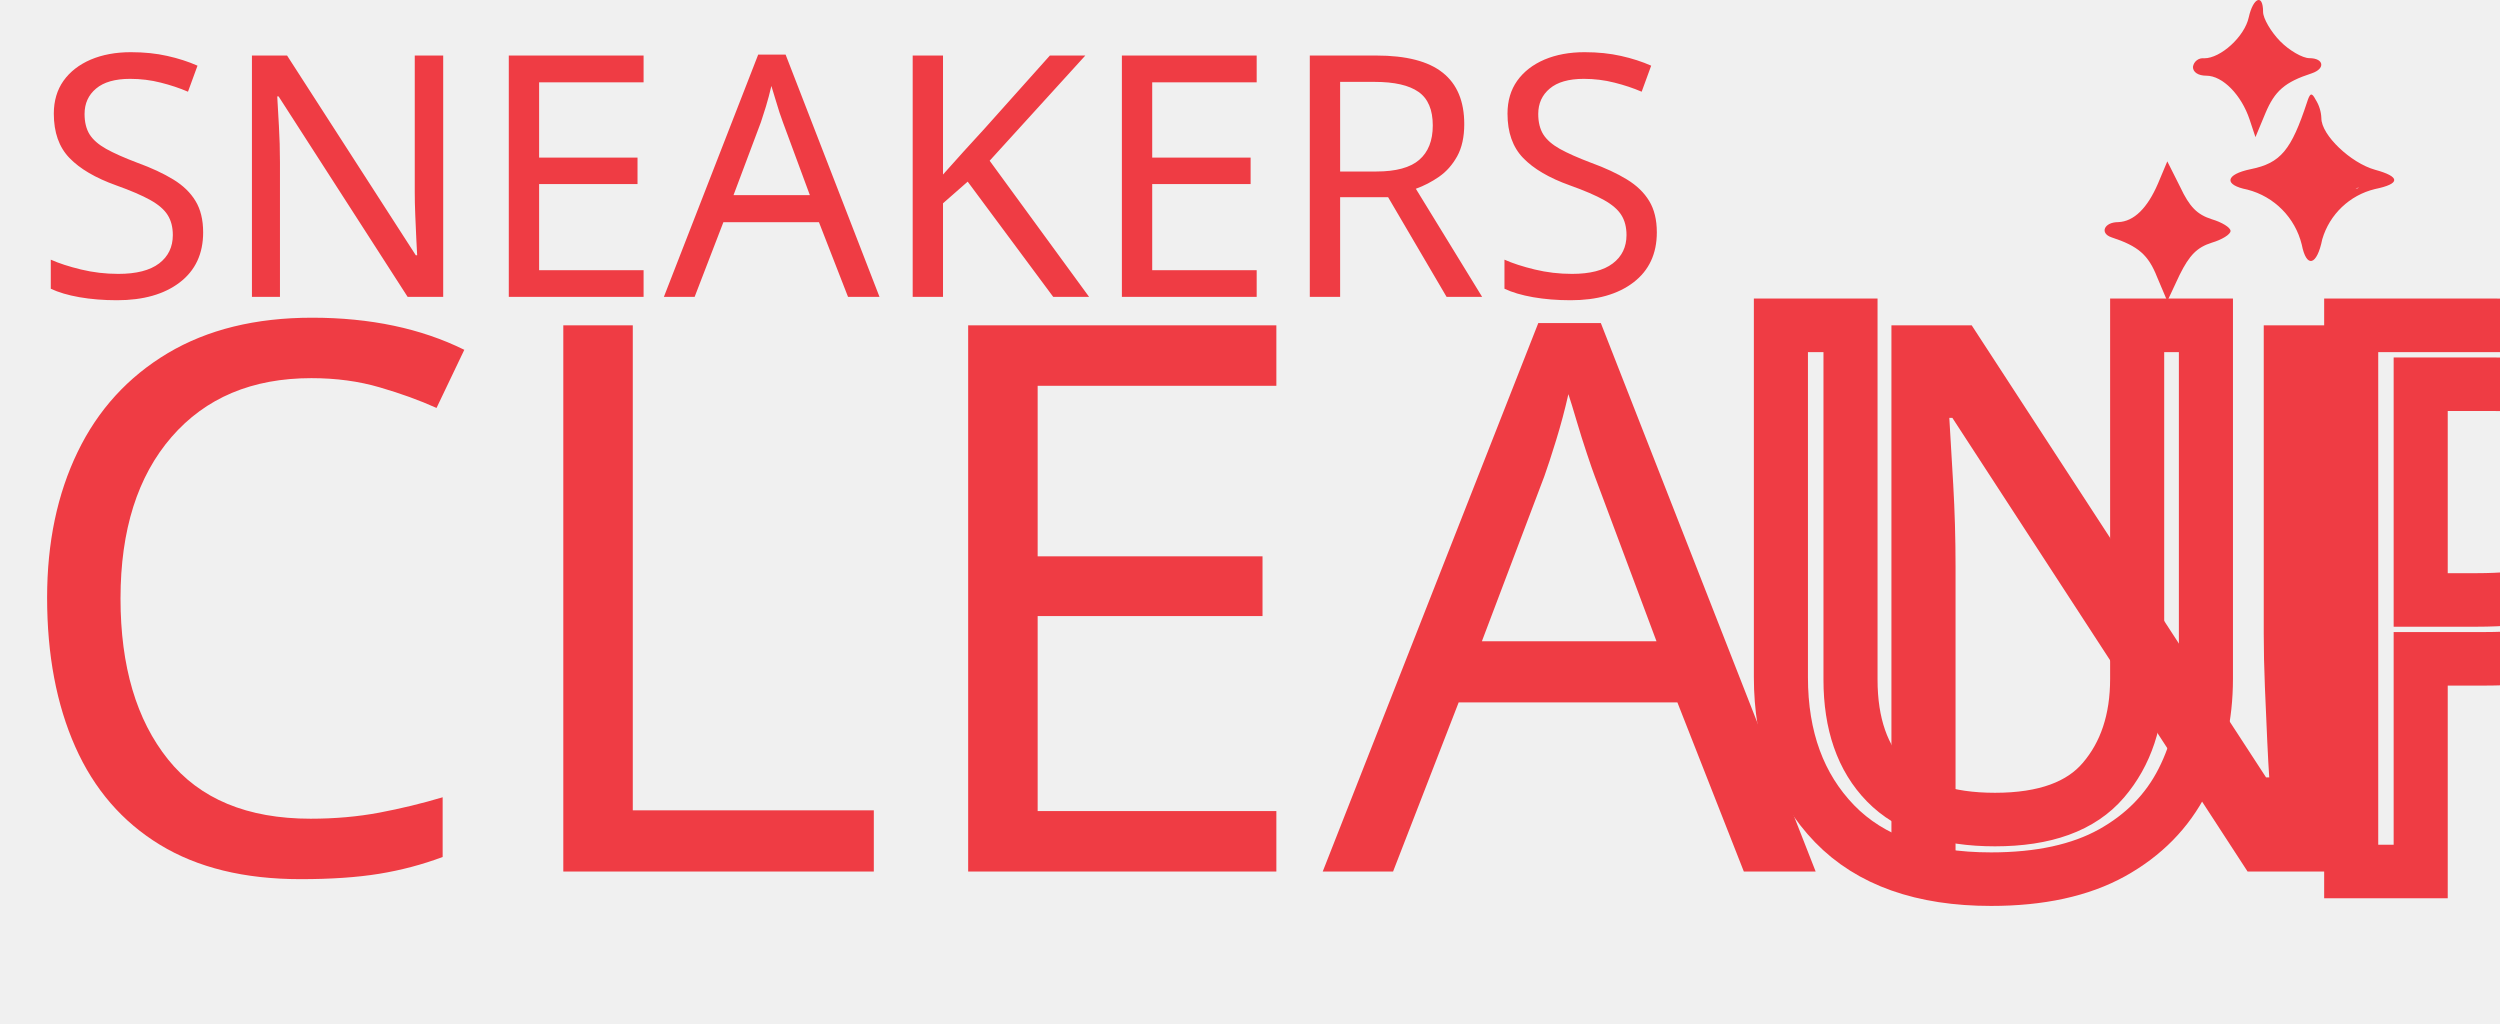
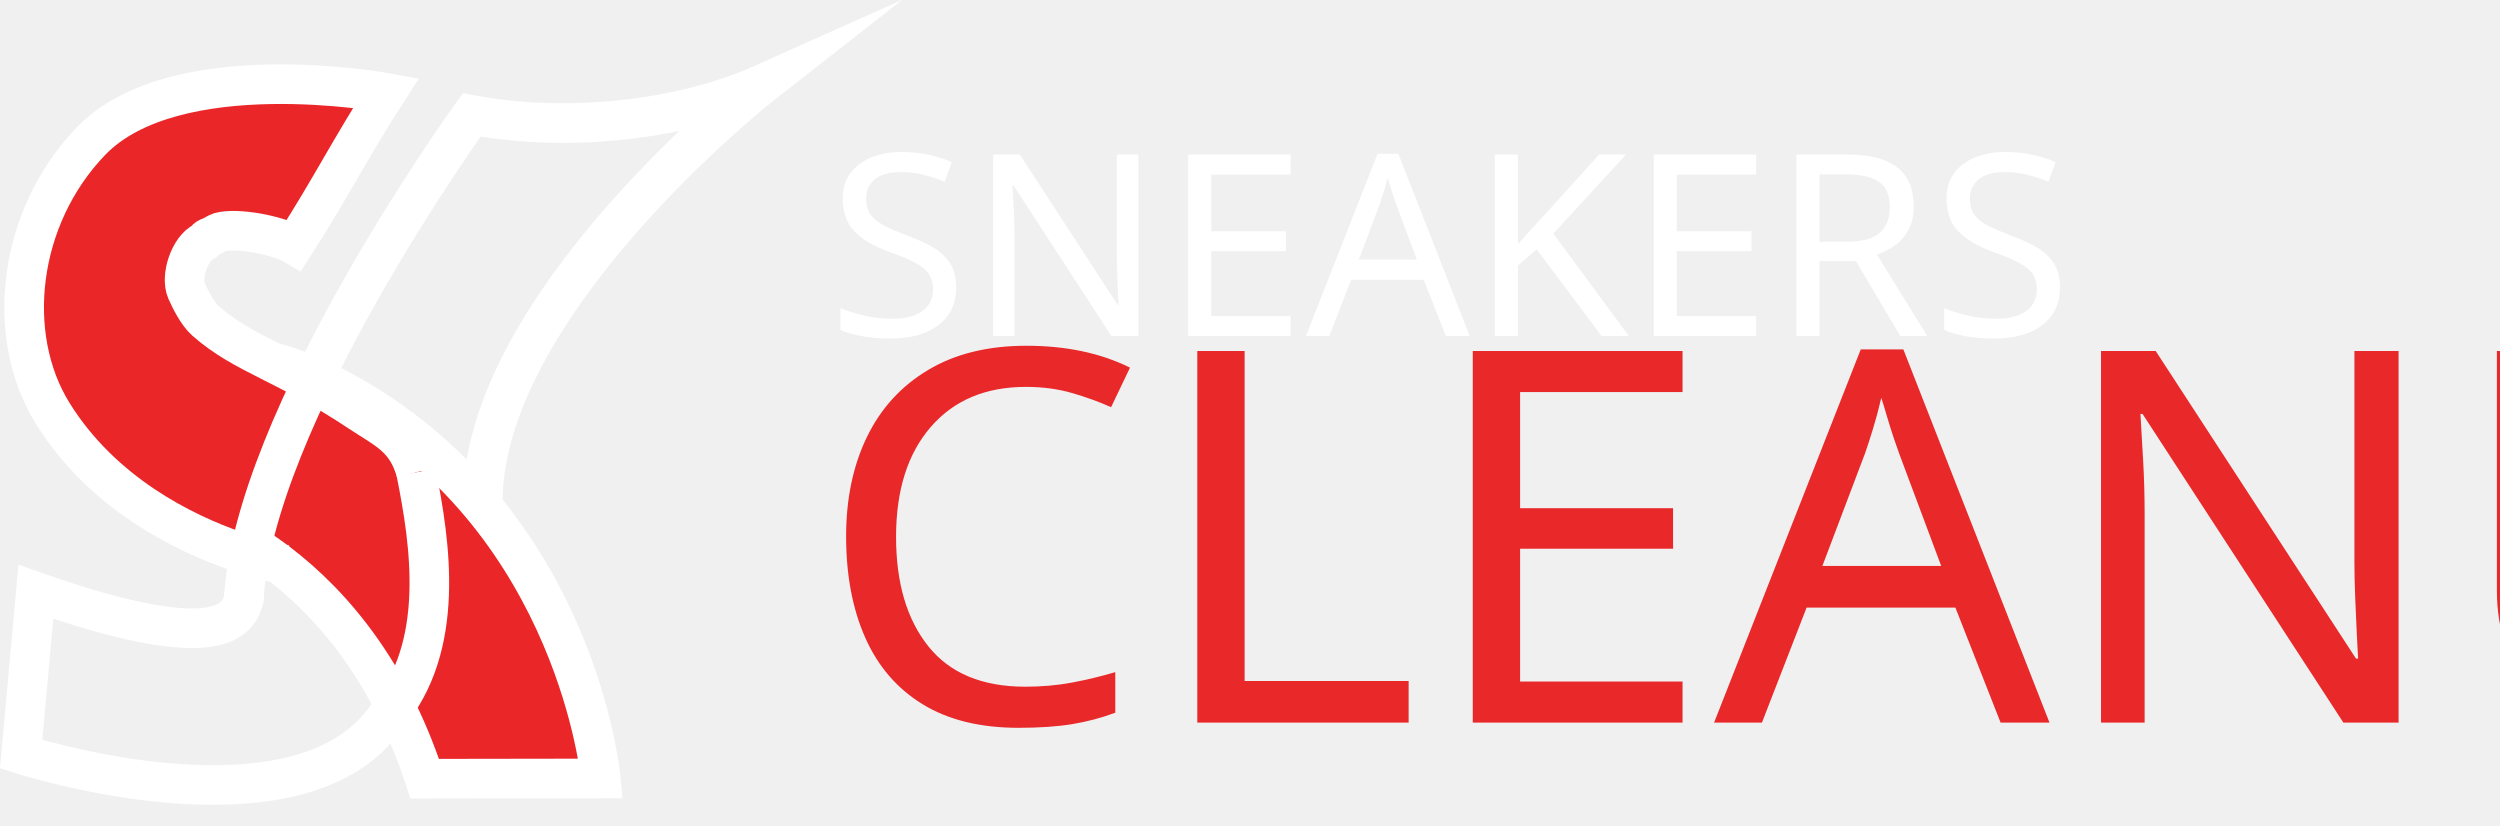
- <svg xmlns="http://www.w3.org/2000/svg" viewBox="0 0 373.54 152.86">
+ <svg xmlns="http://www.w3.org/2000/svg" viewBox="0 0 1578.18 521.23">
  <defs>
-     <style>.cls-1,.cls-2,.cls-3{fill:#ef3c44;}.cls-2{font-size:50.5px;}.cls-2,.cls-3{font-family:PassionOne-Regular, Passion One;}.cls-3{font-size:114.3px;}.cls-4{fill:none;stroke:#ef3c44;stroke-miterlimit:10;stroke-width:8px;}</style>
+     <style>.cls-1{fill:#ea2628;}.cls-1,.cls-2{stroke:#fff;stroke-miterlimit:10;stroke-width:25px;}.cls-2{fill:none;}.cls-3{font-size:160.4px;fill:#fff;}.cls-3,.cls-4{font-family:PassionOne-Regular, Passion One;}.cls-4{font-size:328.59px;fill:#e9282a;}</style>
  </defs>
  <g id="Layer_2" data-name="Layer 2">
    <g id="Layer_1-2" data-name="Layer 1">
-       <path class="cls-1" d="M336,2.59c-.62,2.88-4.2,6.12-6.65,6.12A1.51,1.51,0,0,0,327.66,10c0,.79.79,1.31,2,1.31,2.45,0,5.25,2.89,6.47,6.56l.87,2.62,1.49-3.58c1.4-3.33,2.89-4.64,6.91-5.95,2.1-.7,1.83-2.27-.35-2.27-1,0-3-1.14-4.37-2.54s-2.54-3.41-2.54-4.37C338.15-1,336.66-.38,336,2.59Zm3,9.27L337.46,4h0l-4.2,6,1.83-1.84L339.46,7h-2l-5,1Z" />
-       <path class="cls-1" d="M344.71,15.27c-2.36,7.17-3.94,9.09-8.39,10-3.85.79-4.11,2.36-.53,3.06a11.25,11.25,0,0,1,8.13,8.22c.7,3.59,2.27,3.15,3.06-.79a10.86,10.86,0,0,1,7.87-7.51c3.85-.79,3.85-1.84,0-2.89-3.58-1-8-5.16-8-7.69a5.57,5.57,0,0,0-.87-2.8C345.41,13.78,345.15,13.87,344.71,15.27Zm3.41,14.25L352.46,28c-1.49,1.53-5.52-7.47-7-9l-5,9,2.11,1.56c-1.52-1.46,9.4-1.07,10.89-2.56l-7-7-3.81,4.05a3.91,3.91,0,0,1,5.47-.13h0l.12.12a3.78,3.78,0,0,1,.08,5.26Z" />
-       <path class="cls-1" d="M322.44,27.42c-1.58,3.67-3.59,5.68-5.95,5.77-2.1,0-2.8,1.66-1,2.27,4,1.31,5.51,2.62,6.82,5.95L323.83,45l1.84-3.93c1.49-3,2.62-4.11,4.81-4.81,1.49-.44,2.8-1.23,2.8-1.75s-1.31-1.31-2.8-1.75c-2.19-.7-3.32-1.83-4.72-4.81l-1.93-3.84ZM326,36.25l-1.92,1.83-2-1.74-1.93-1.75-.7,1.41,5,4,5-5-1.6-.59Z" />
-       <text class="cls-2" transform="translate(5.01 44.36)">SNEAKERS</text>
-       <text class="cls-3" transform="translate(0 130.22) scale(1.01 1)">CLEAN<tspan class="cls-4" x="253.18" y="0">UP</tspan>
-       </text>
+       <path class="cls-1" d="M105.36,319.84s114.38,23.73,162.76,171.73l111.13-.17s-14.47-159-156.63-240.93S105.36,319.84,105.36,319.84Z" />
+       <path class="cls-1" d="M171.73,354.69c3.77.93,6.48,1.48,7.86,1.75l.7.13" />
+       <path class="cls-1" d="M165,352.93c2.51.7,4.77,1.28,6.74,1.76" />
+       <path class="cls-1" d="M153.72,349.53c4.14,1.35,7.93,2.48,11.27,3.4" />
+       <path class="cls-1" d="M262.68,298.18c-6-22-19-27-35.39-37.9-47.36-31.51-72.91-36.06-97.54-57.71-5-4.37-9.68-13.7-12-19-3.94-9,2.07-26.91,11-31,1.34-.61.88-2.17,4-3,.81-.21,4.56-2.58,6-3,11-3,36.54,1.88,47,8,22.33-34.66,35.67-61.33,58-96,0,0-133.27-24.5-186.3,30.5-46.32,48.05-54.75,122.78-24.1,172,31.36,50.37,82.42,75.3,115.42,86.79" />
+       <path class="cls-2" d="M304.75,320.57c-3.12-126.84,176.6-267.5,176.6-267.5C434,74.26,363,84.6,297.75,72.57c0,0-139,192-144,308" />
+       <path class="cls-2" d="M154.35,374.07c-1.38,21.17-22,38-131.72-.46L13.35,476.07s176,57,231-24c37.33-43.89,27.33-108.89,18.33-153.89" />
+       <text class="cls-3" transform="translate(522.28 212.1) scale(1.01 1)">SNEAKERS</text>
+       <text class="cls-4" transform="translate(513.88 456.17) scale(1.01 1)">CLEANUP</text>
    </g>
  </g>
</svg>
